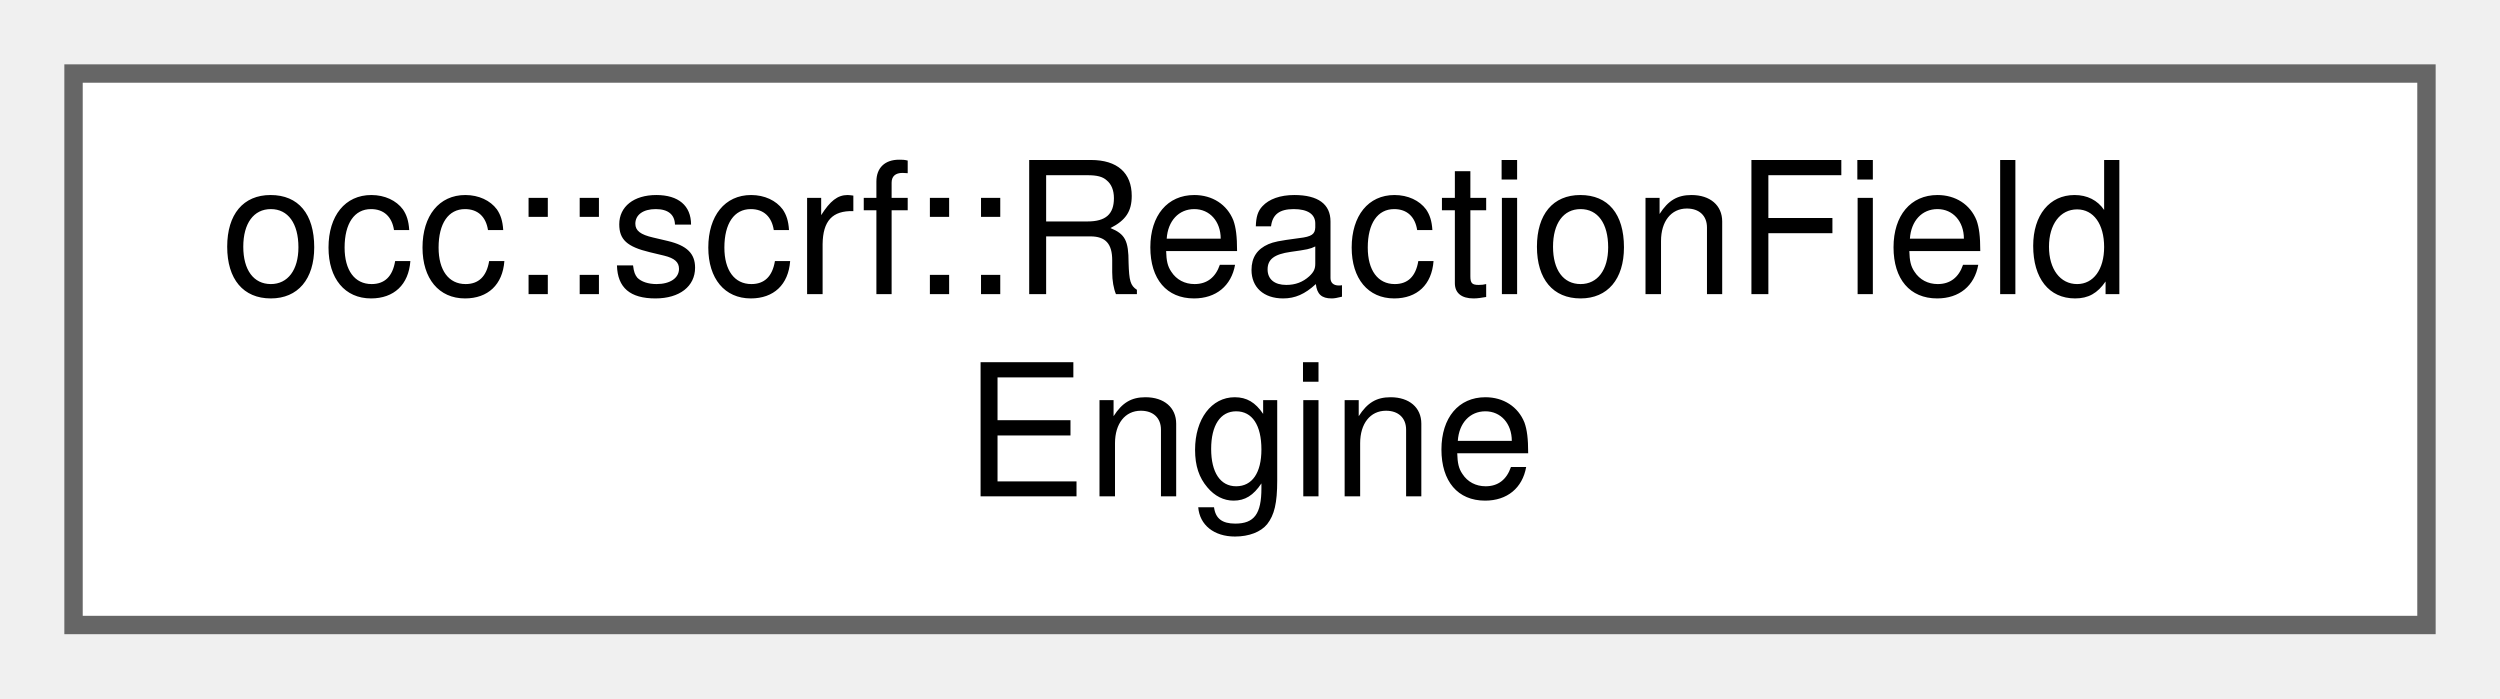
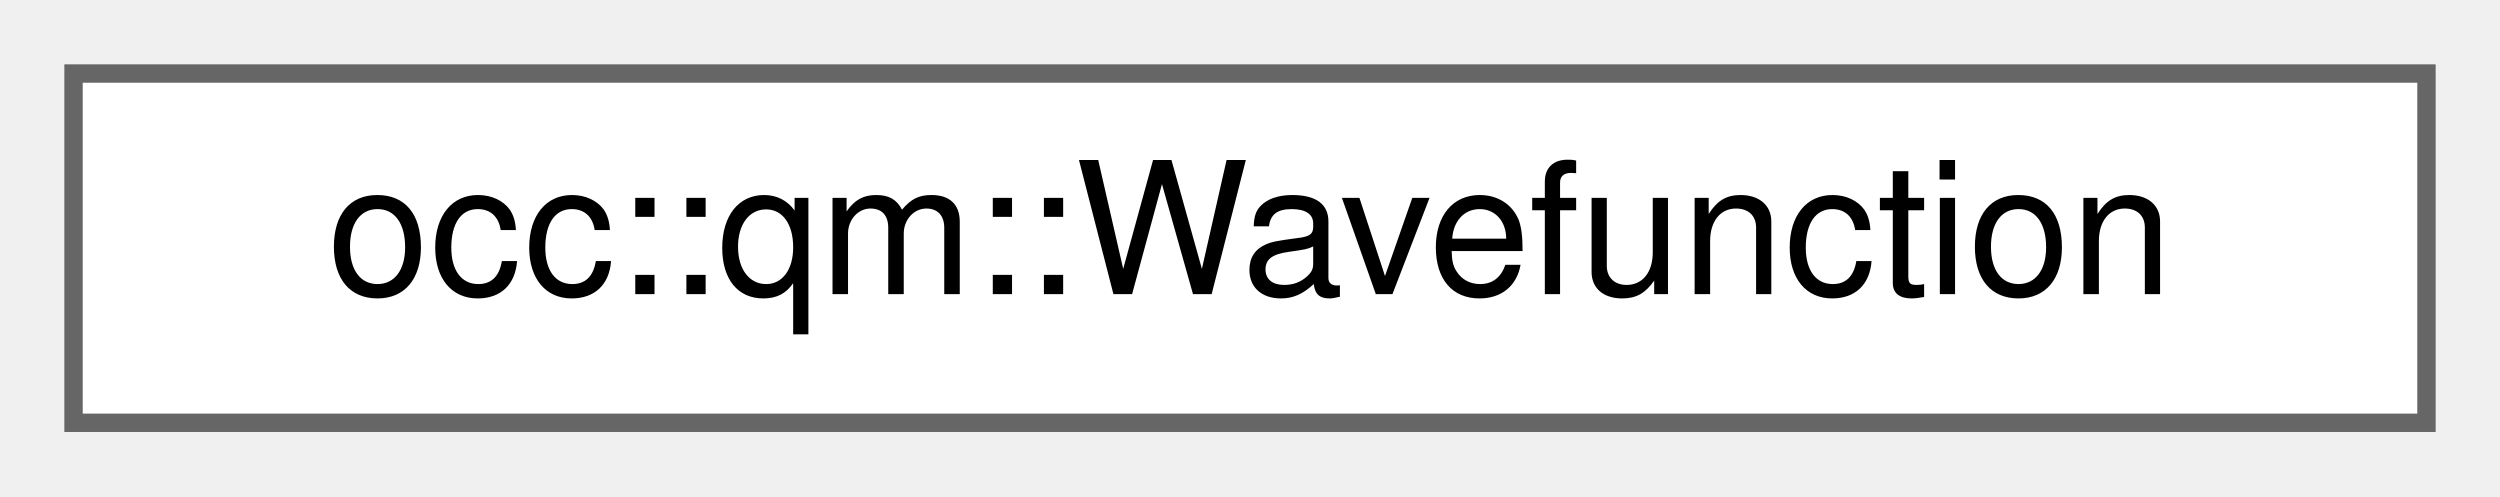
- <svg xmlns="http://www.w3.org/2000/svg" xmlns:xlink="http://www.w3.org/1999/xlink" width="136pt" height="38pt" viewBox="0.00 0.00 136.00 38.00">
-   <g id="graph0" class="graph" transform="scale(1 1) rotate(0) translate(4 34)">
+ <svg xmlns="http://www.w3.org/2000/svg" xmlns:xlink="http://www.w3.org/1999/xlink" width="136pt" height="27pt" viewBox="0.00 0.00 136.00 27.00">
+   <g id="graph0" class="graph" transform="scale(1 1) rotate(0) translate(4 23)">
    <g id="Node000000" class="node">
      <g id="a_Node000000">
-         <a xlink:href="classocc_1_1scrf_1_1ReactionFieldEngine.html" target="_top" xlink:title="Self-consistent reaction-field engine — owns the cavity, the COSMO/CPCM pre-factored response,...">
-           <polygon fill="white" stroke="#666666" points="128,-30 0,-30 0,0 128,0 128,-30" />
-           <text text-anchor="start" x="8" y="-18" font-family="Helvetica,sans-Serif" font-size="10.00">occ::scrf::ReactionField</text>
-           <text text-anchor="middle" x="64" y="-7" font-family="Helvetica,sans-Serif" font-size="10.00">Engine</text>
+         <a xlink:href="structocc_1_1qm_1_1Wavefunction.html" target="_top" xlink:title=" ">
+           <polygon fill="white" stroke="#666666" points="128,-19 0,-19 0,0 128,0 128,-19" />
+           <text text-anchor="middle" x="64" y="-7" font-family="Helvetica,sans-Serif" font-size="10.00">occ::qm::Wavefunction</text>
        </a>
      </g>
    </g>
  </g>
</svg>
